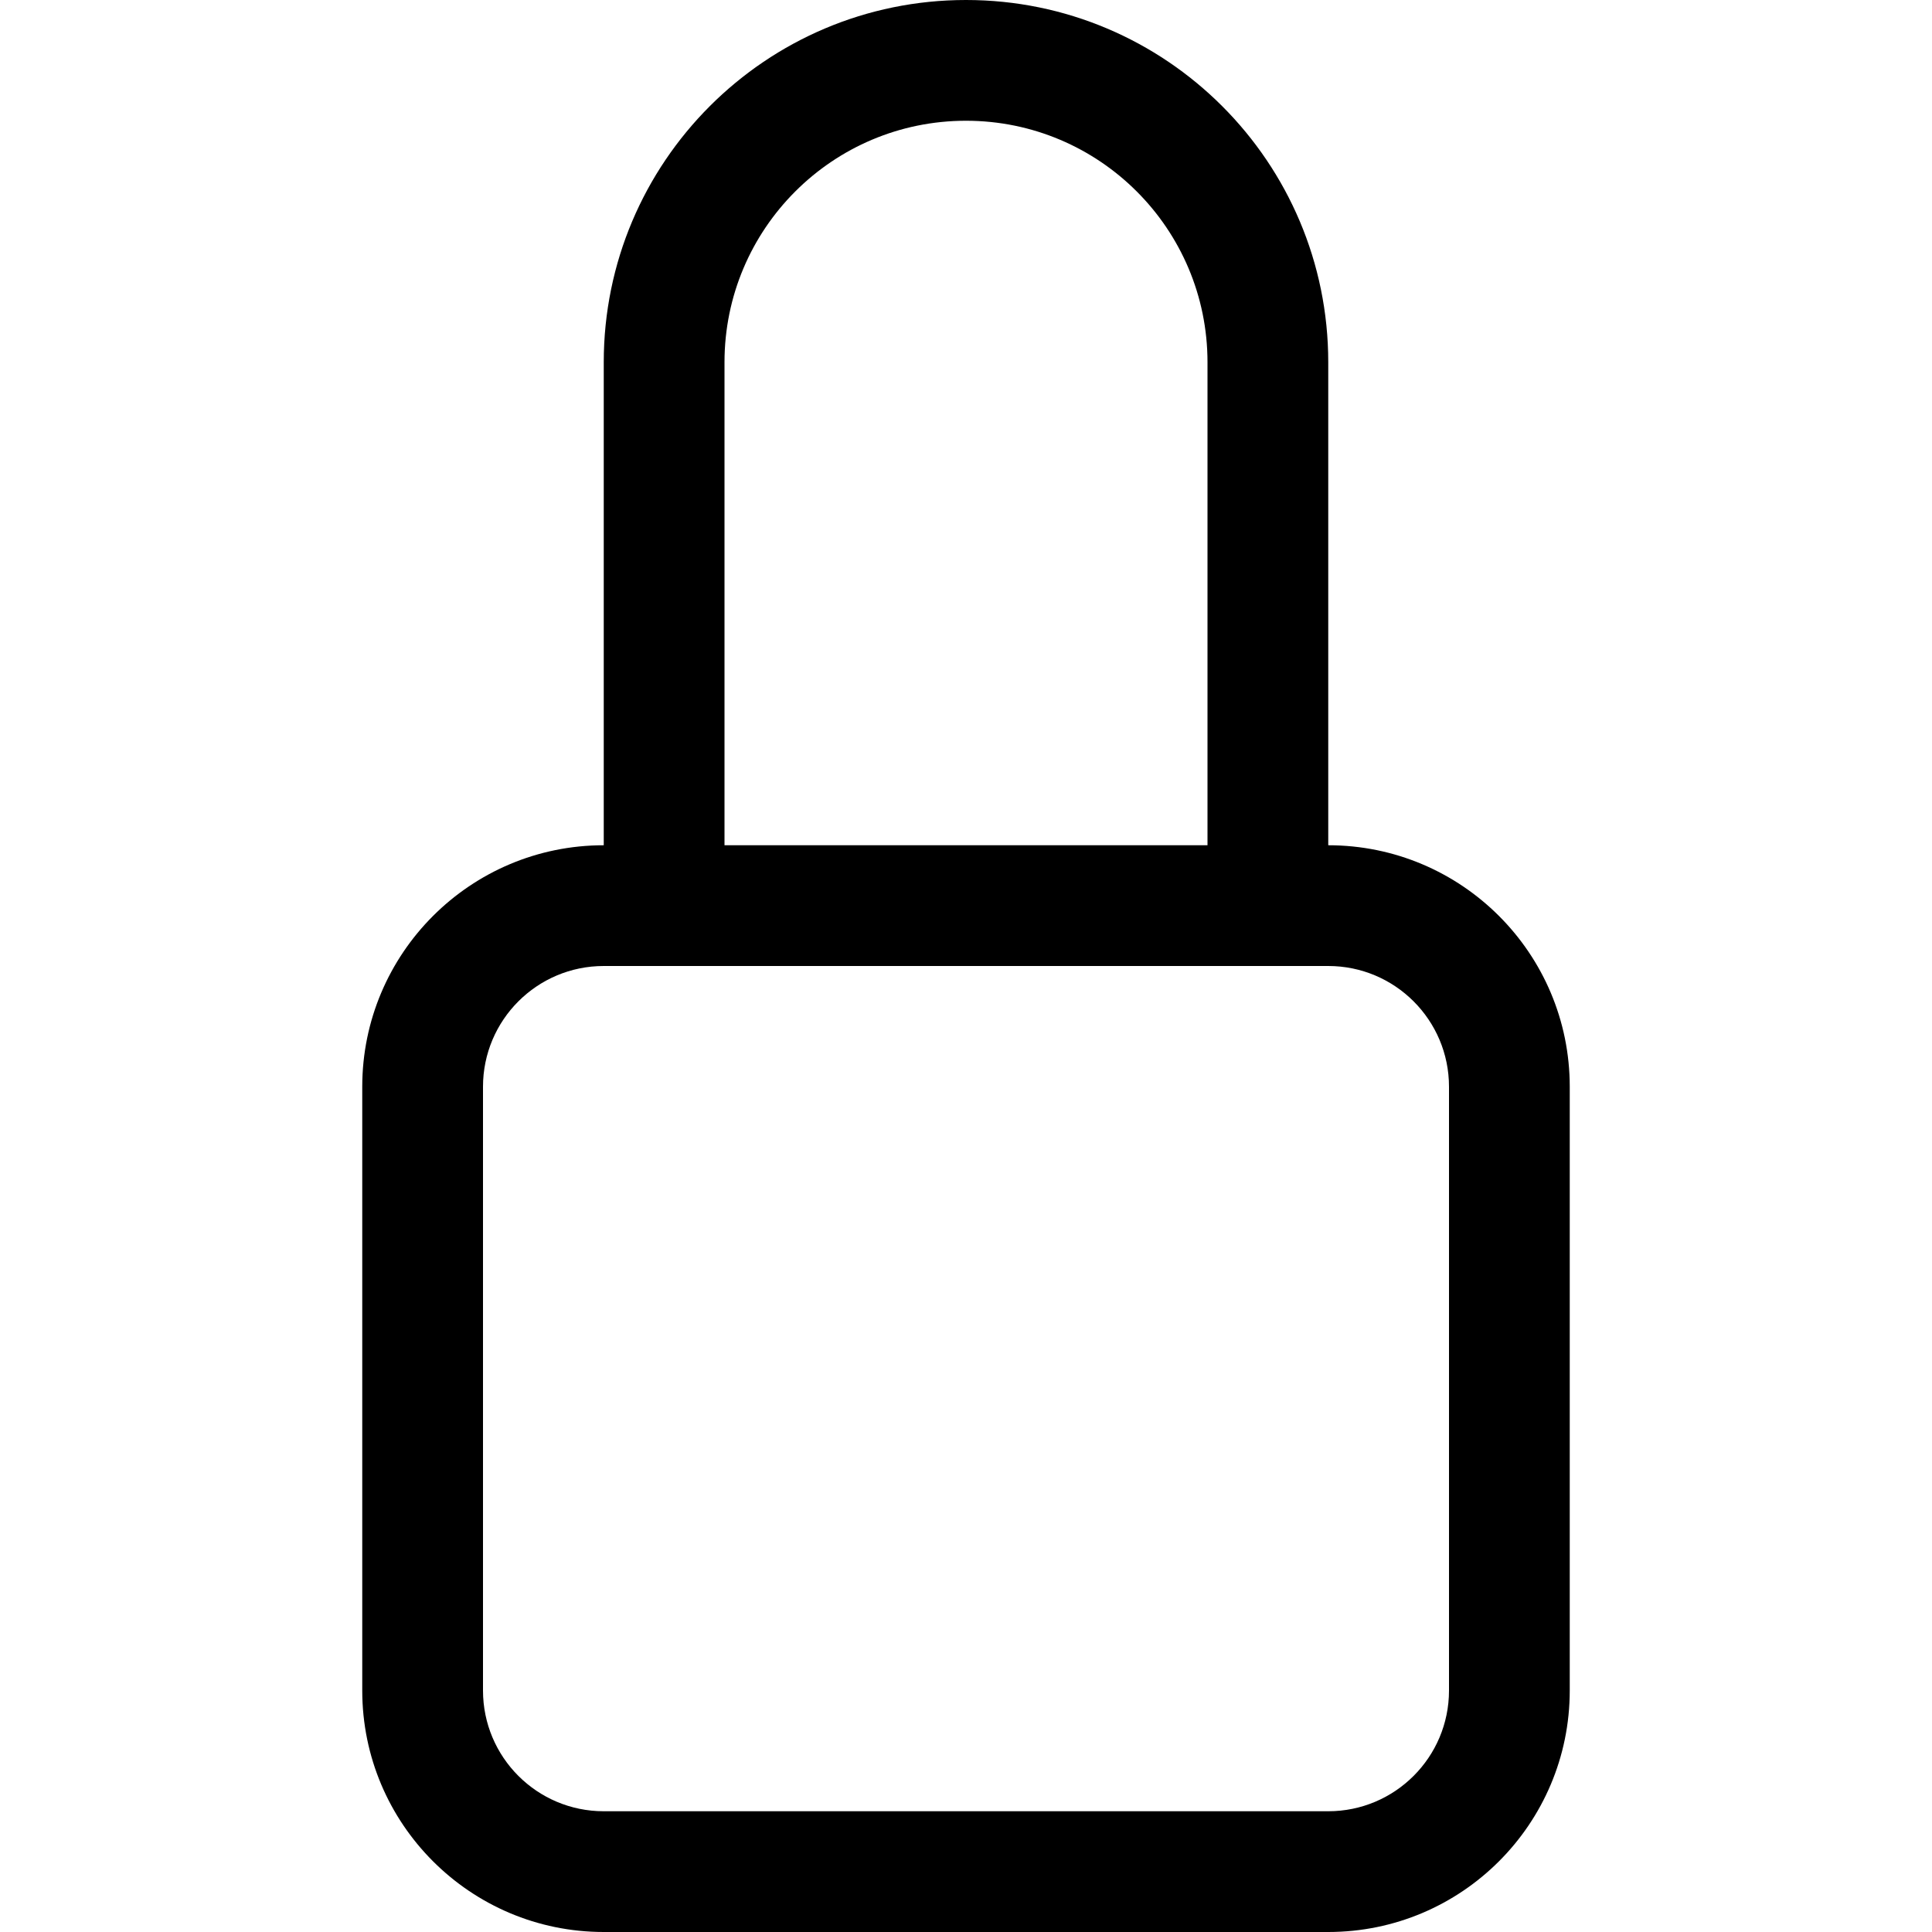
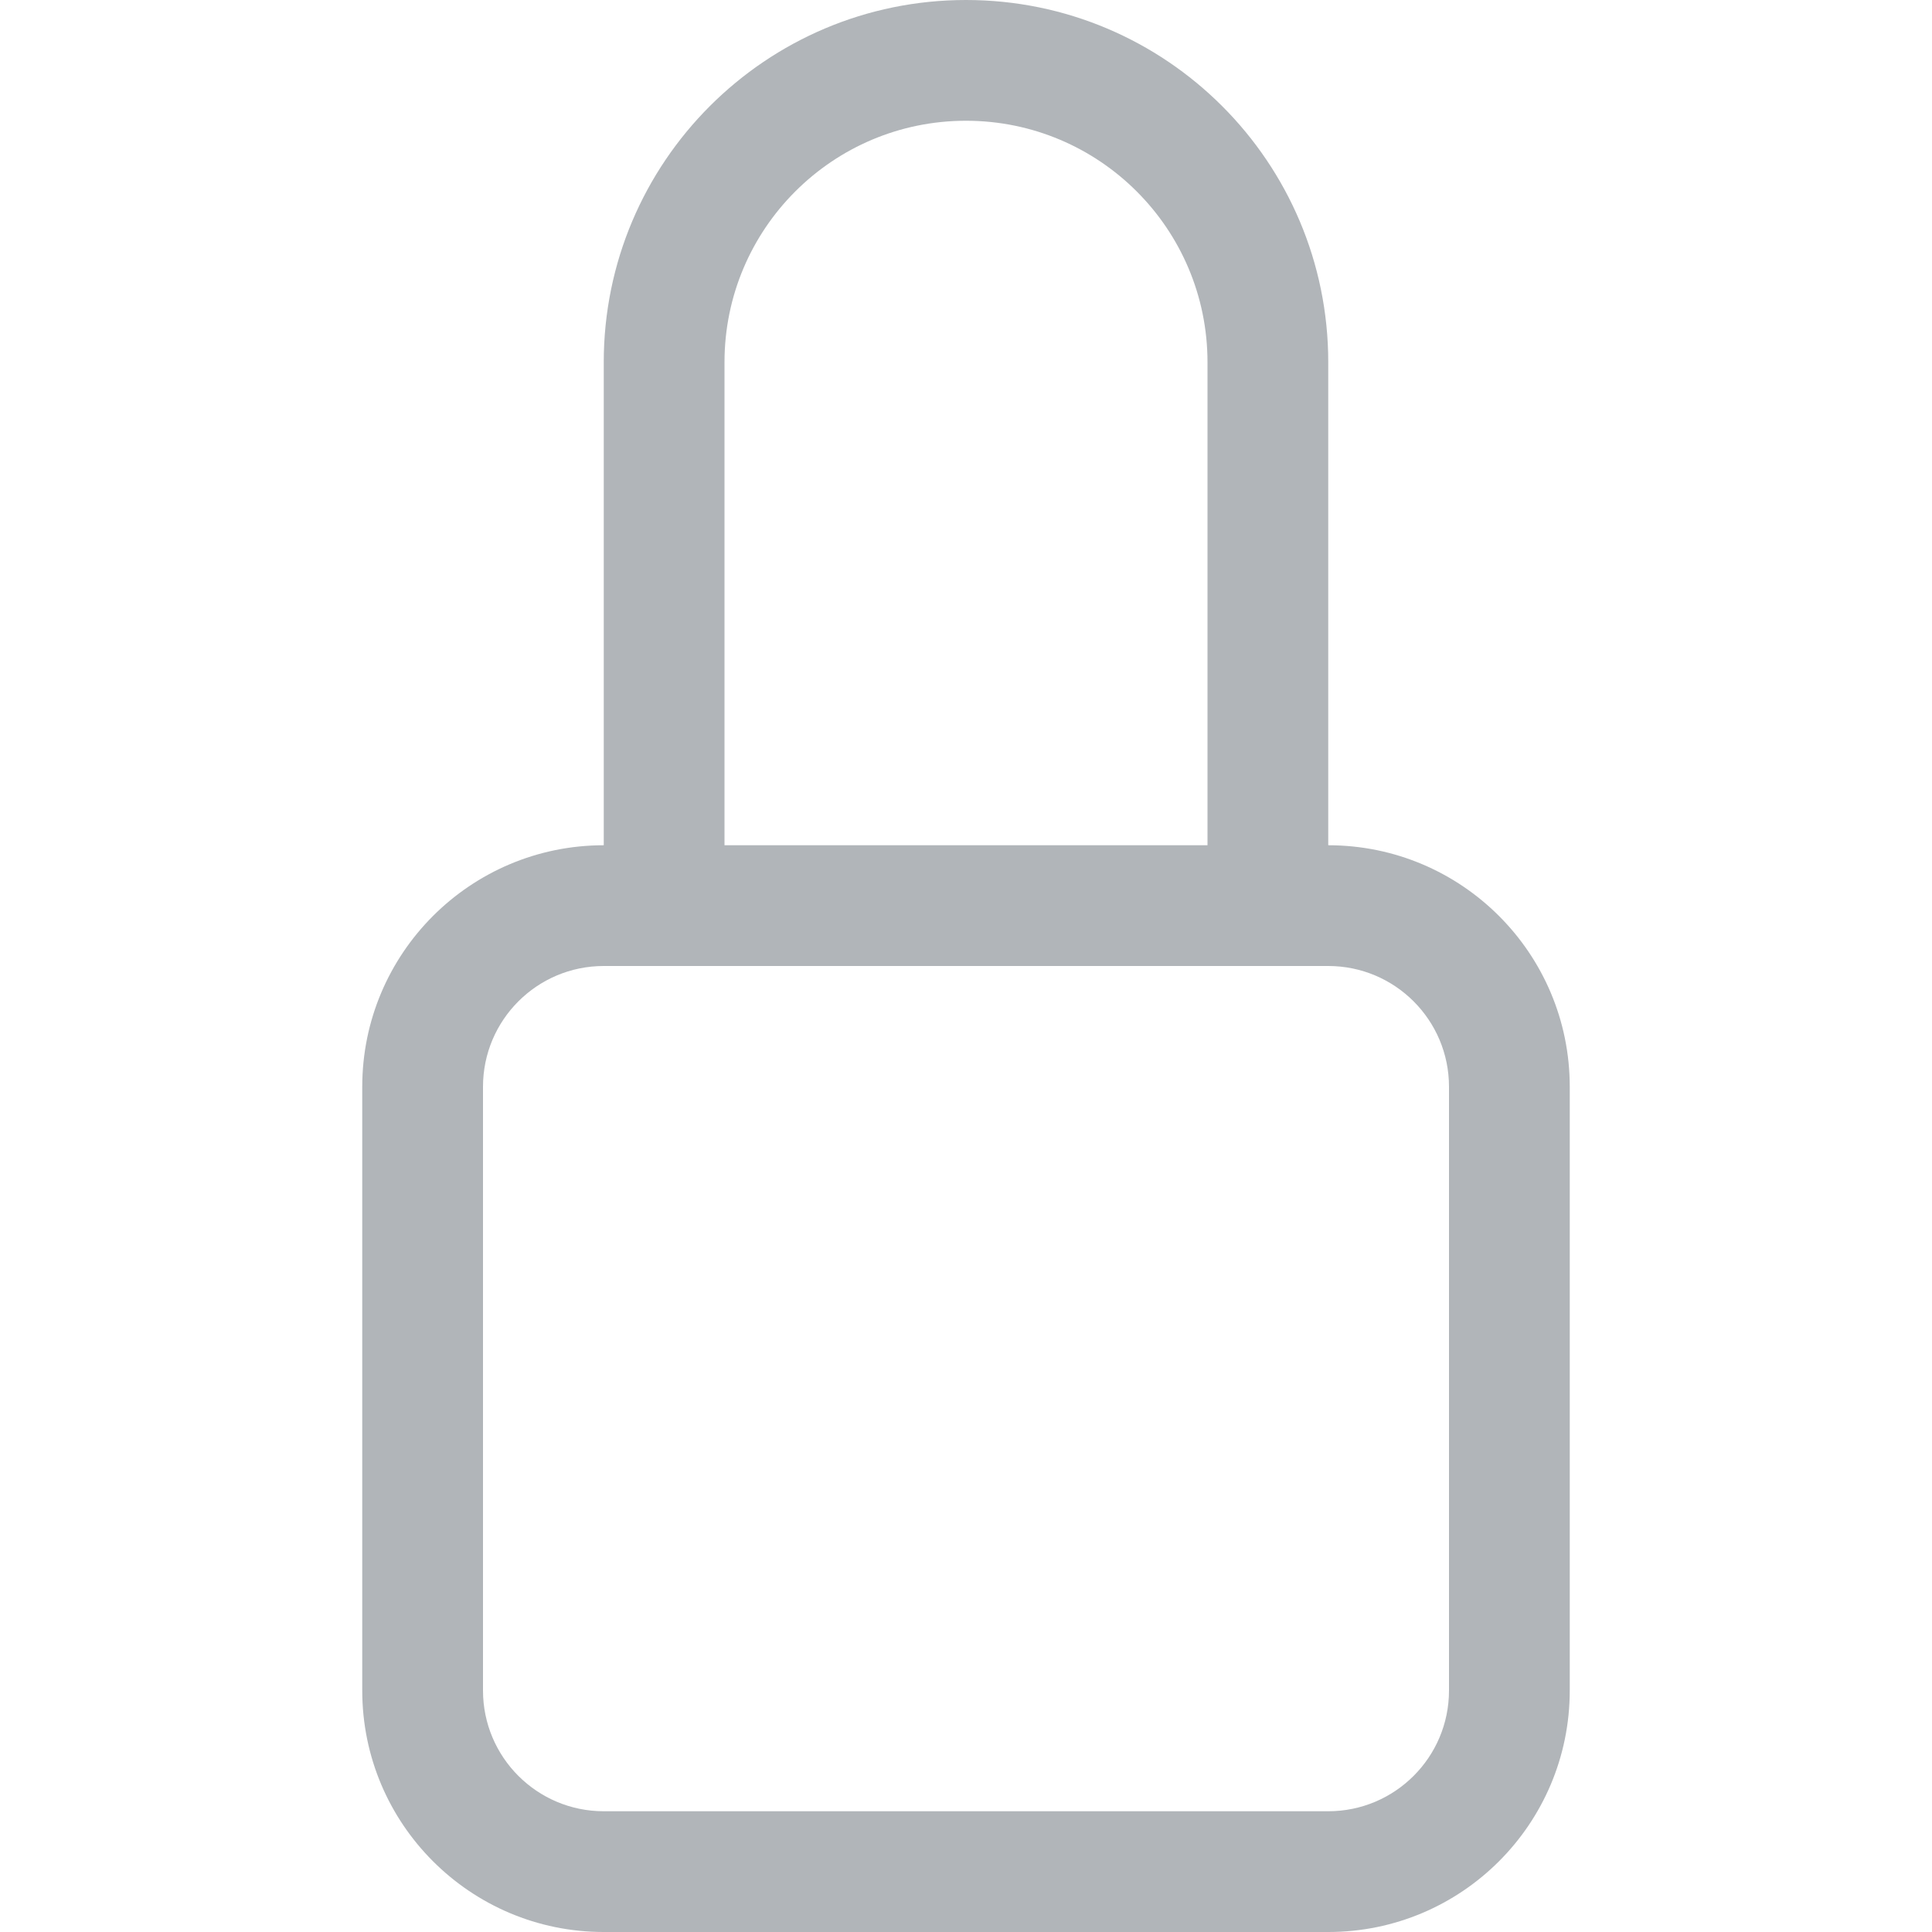
- <svg xmlns="http://www.w3.org/2000/svg" width="16" height="16" fill="currentColor" class="bi bi-lock" viewBox="0 0 16 16">
+ <svg xmlns="http://www.w3.org/2000/svg" width="16" height="16" fill="#B1B5B9" class="bi bi-lock" viewBox="0 0 16 16">
  <path d="M8 1a2 2 0 0 1 2 2v4H6V3a2 2 0 0 1 2-2m3 6V3a3 3 0 0 0-6 0v4a2 2 0 0 0-2 2v5a2 2 0 0 0 2 2h6a2 2 0 0 0 2-2V9a2 2 0 0 0-2-2M5 8h6a1 1 0 0 1 1 1v5a1 1 0 0 1-1 1H5a1 1 0 0 1-1-1V9a1 1 0 0 1 1-1" />
</svg>
